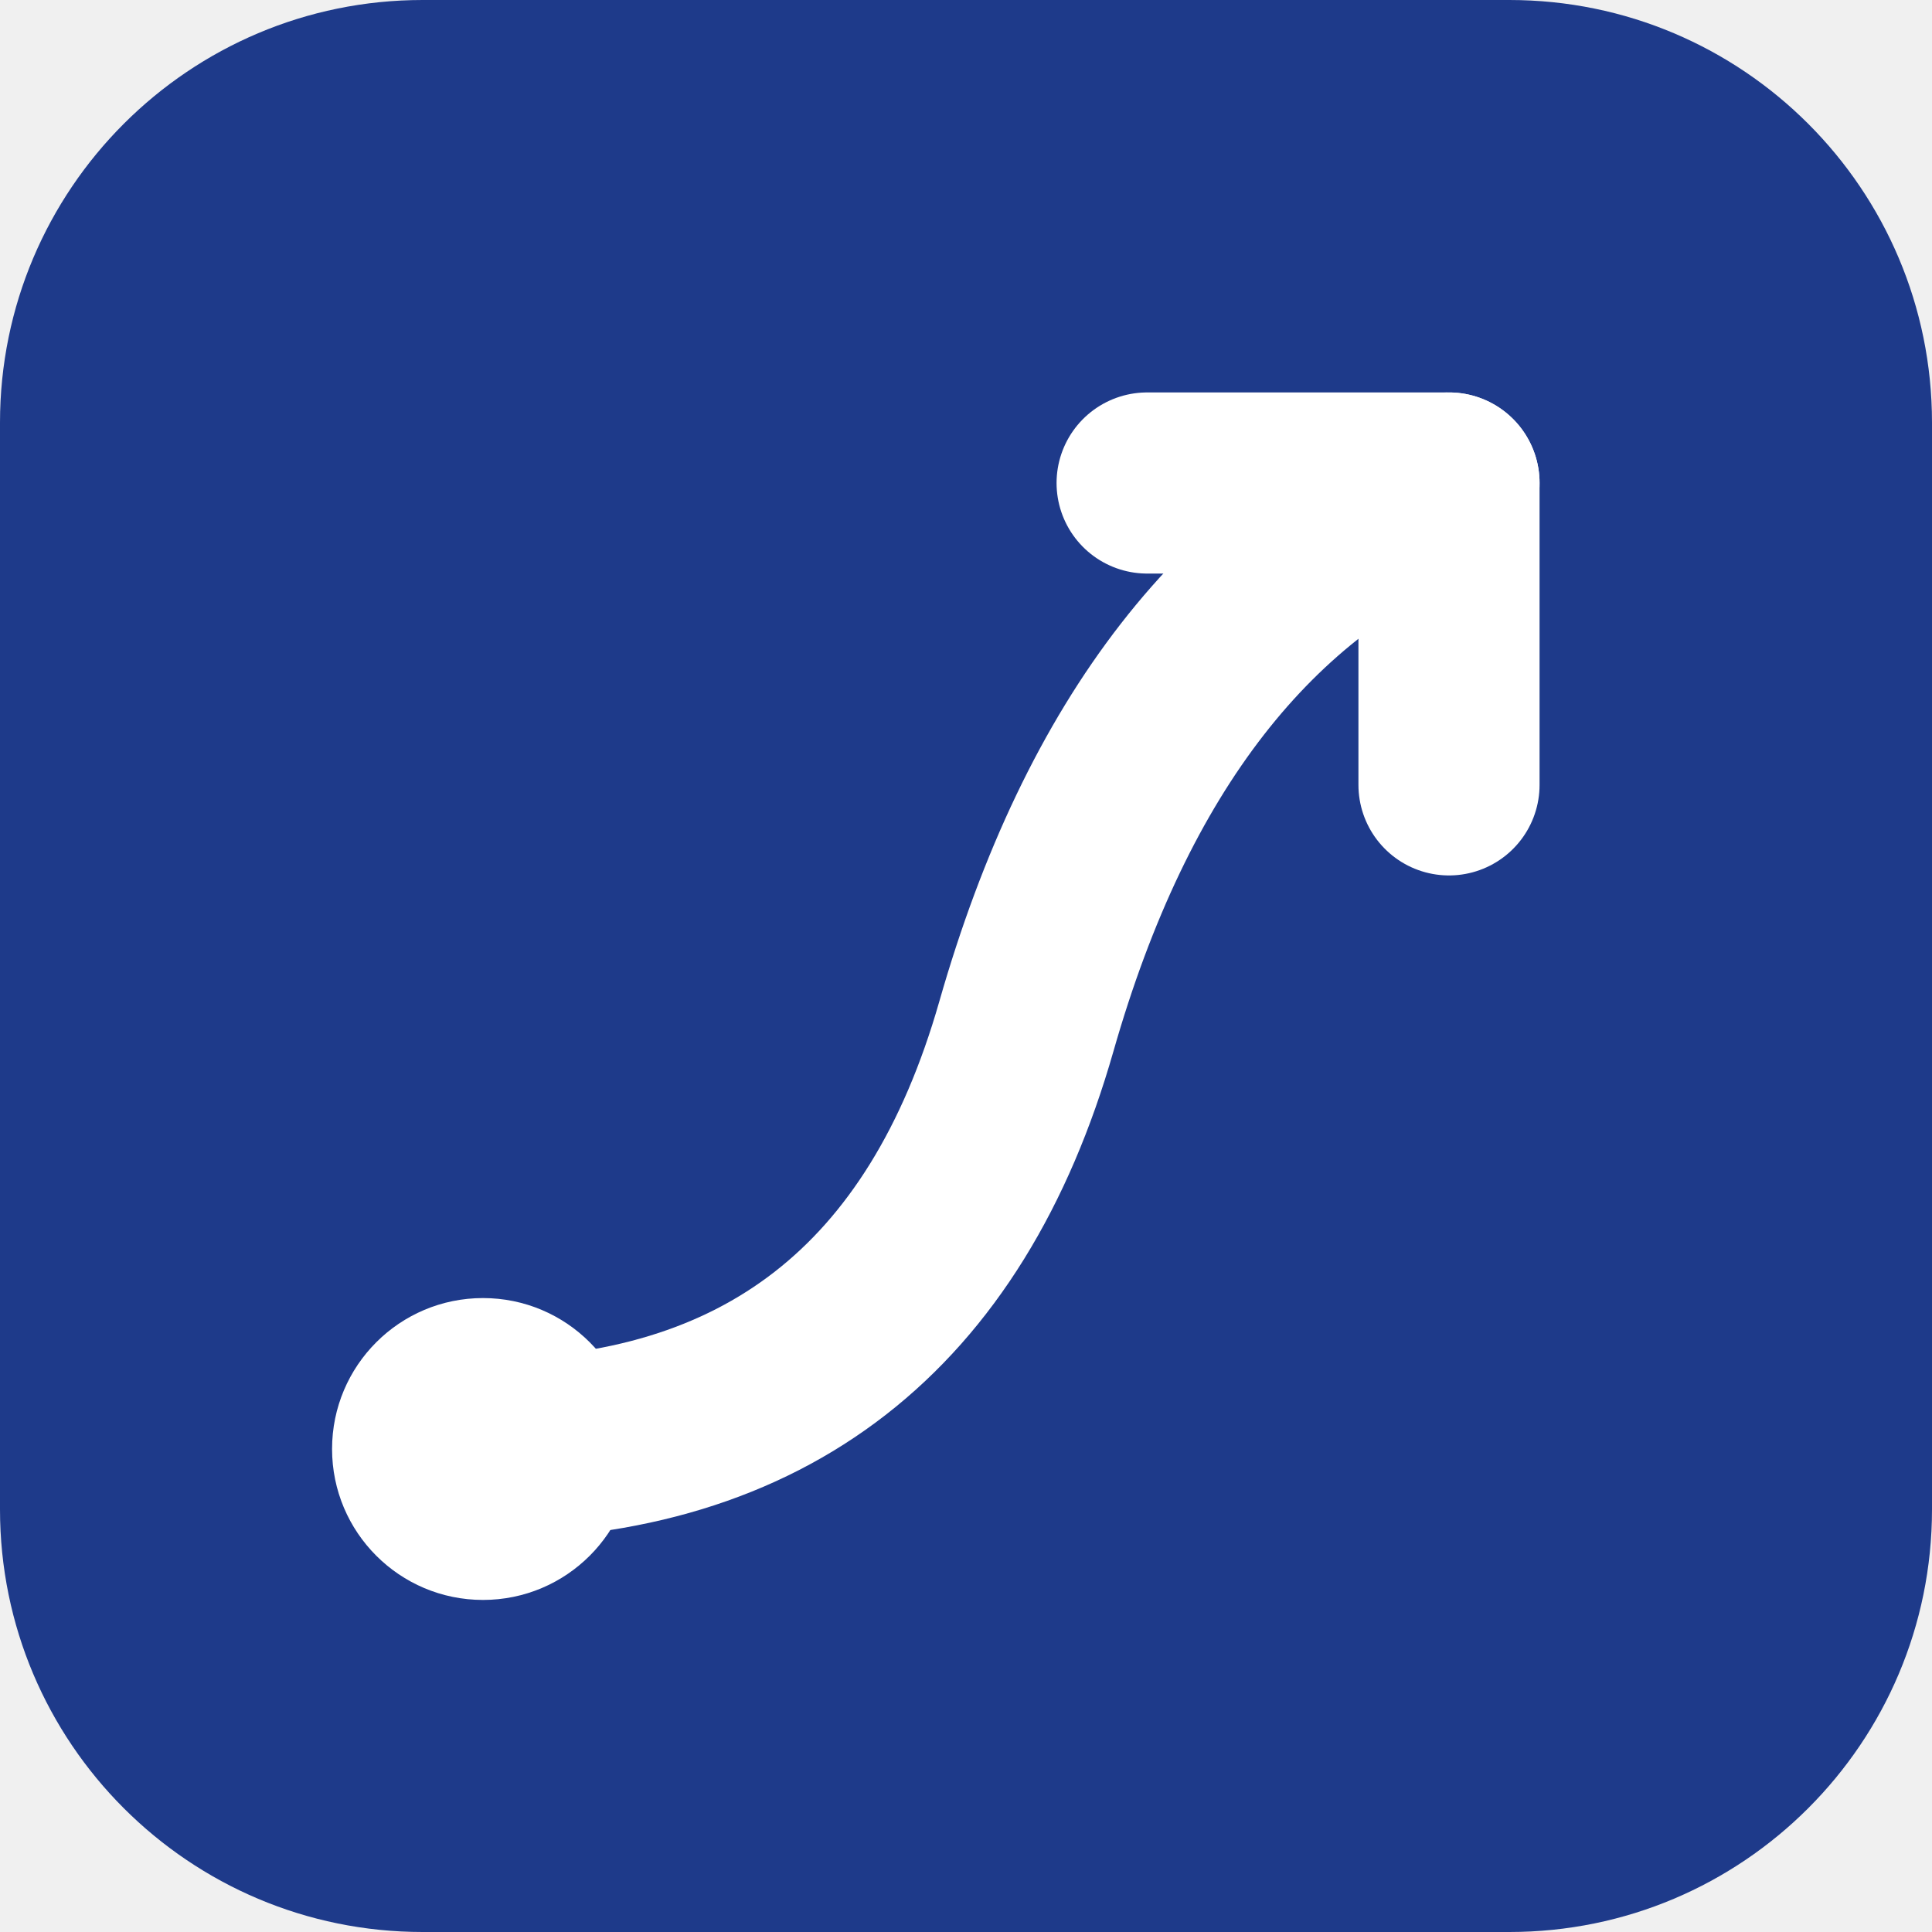
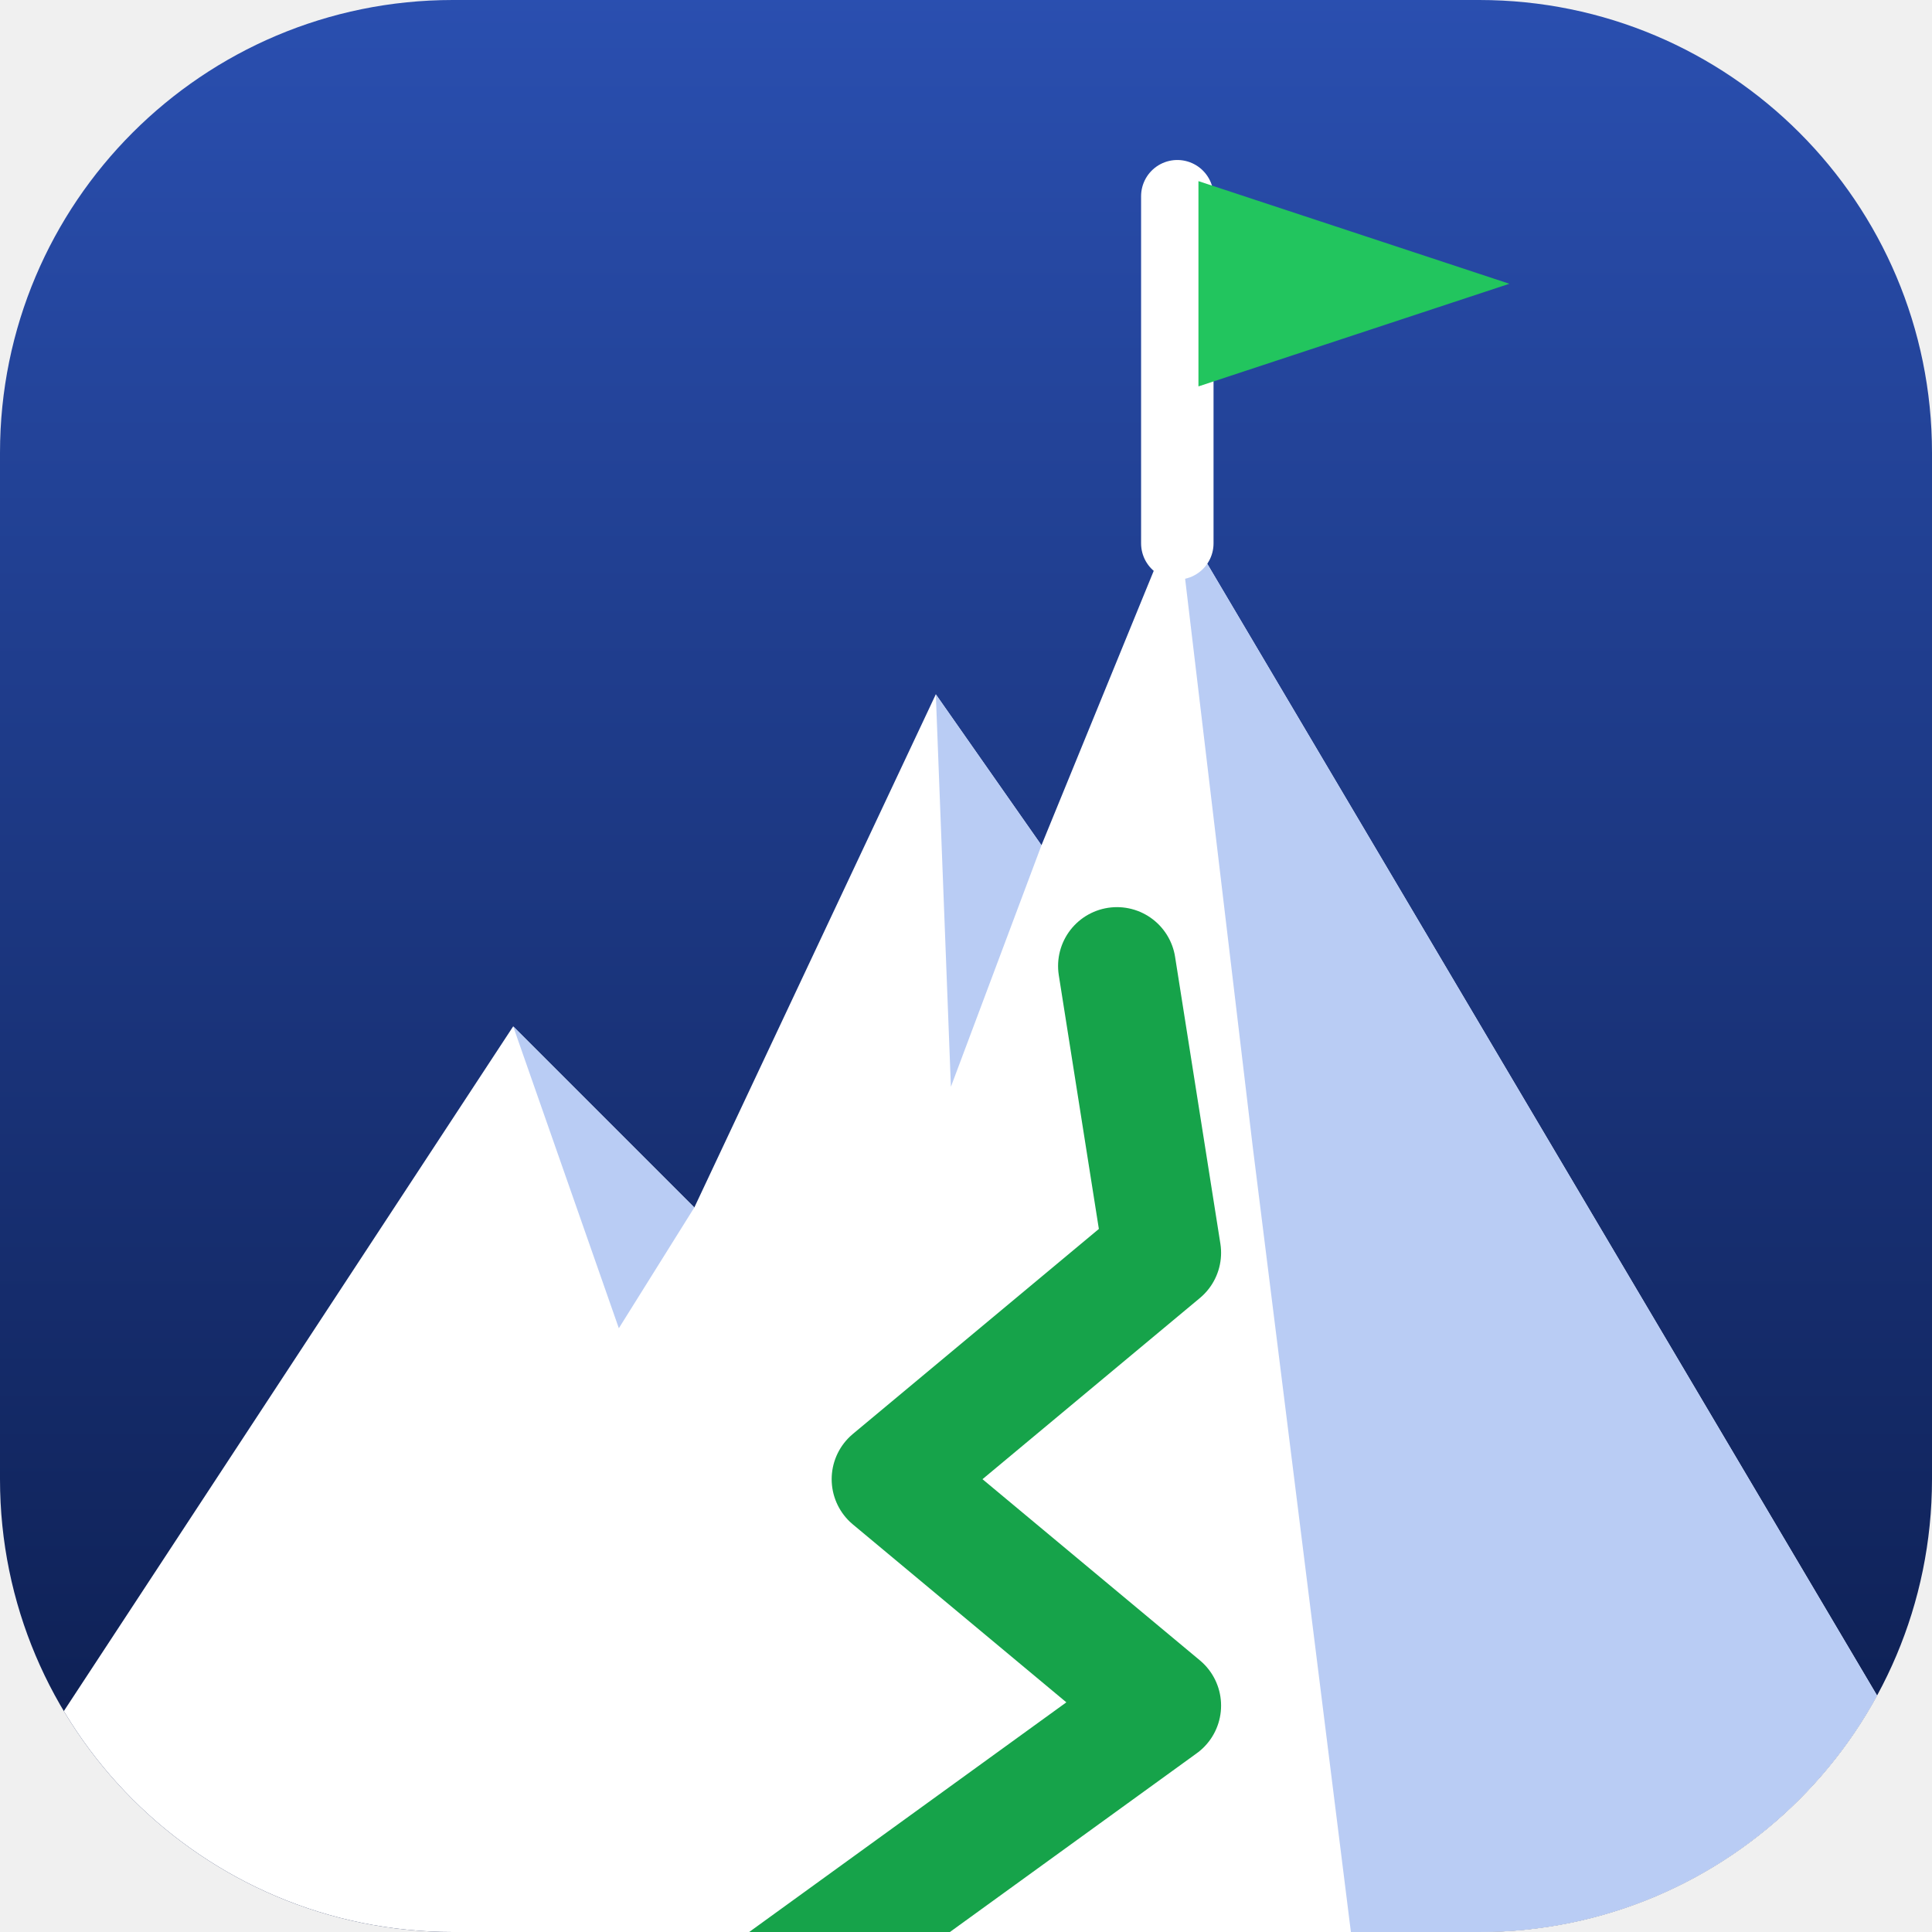
<svg xmlns="http://www.w3.org/2000/svg" width="64" height="64" viewBox="0 0 64 64" fill="none" role="img" aria-label="CareerNext">
-   <rect x="0" y="0" width="64" height="64" rx="14" fill="#1e3a8a" />
-   <g stroke="#ffffff" stroke-width="6" stroke-linecap="round" stroke-linejoin="round" fill="none">
-     <path d="M16 48 Q 30 48 34 34 T 48 16" />
-     <path d="M48 26 L48 16 L38 16" />
+   <g transform="translate(0 0) scale(1.0)">
+     <defs>
+       <linearGradient id="cnm-sky" x1="0" y1="0" x2="0" y2="1">
+         <stop offset="0" stop-color="#2A4FB0" />
+         <stop offset="1" stop-color="#0B1B4A" />
+       </linearGradient>
+       <clipPath id="cnm-tile">
+         <rect width="64" height="64" rx="15" />
+       </clipPath>
+     </defs>
+     <g clip-path="url(#cnm-tile)">
+       <rect width="64" height="64" fill="url(#cnm-sky)" />
+       <path d="M-4 66 L17 34 L23 40 L31 23 L34.5 28 L39 17 L68 66 Z" fill="#FFFFFF" />
+       <path d="M39 17 L68 66 L45 66 L41.5 38 Z" fill="#B9CCF4" />
+       <path d="M31 23 L34.5 28 L31.5 36 Z" fill="#B9CCF4" />
+       <path d="M17 34 L23 40 L20.5 44 Z" fill="#B9CCF4" />
+       <path d="M24 67 L38.5 56.5 L29.5 49 L38.5 41.5 L37 32" fill="none" stroke="#16A34A" stroke-width="3.9" stroke-linecap="round" stroke-linejoin="round" />
+     </g>
+     <path d="M39 18 V6.5" stroke="#FFFFFF" stroke-width="2.4" stroke-linecap="round" />
+     <path d="M39.7 6 L50 9.4 L39.7 12.8 Z" fill="#22C55E" />
  </g>
-   <circle cx="16" cy="48" r="5" fill="#ffffff" />
</svg>
